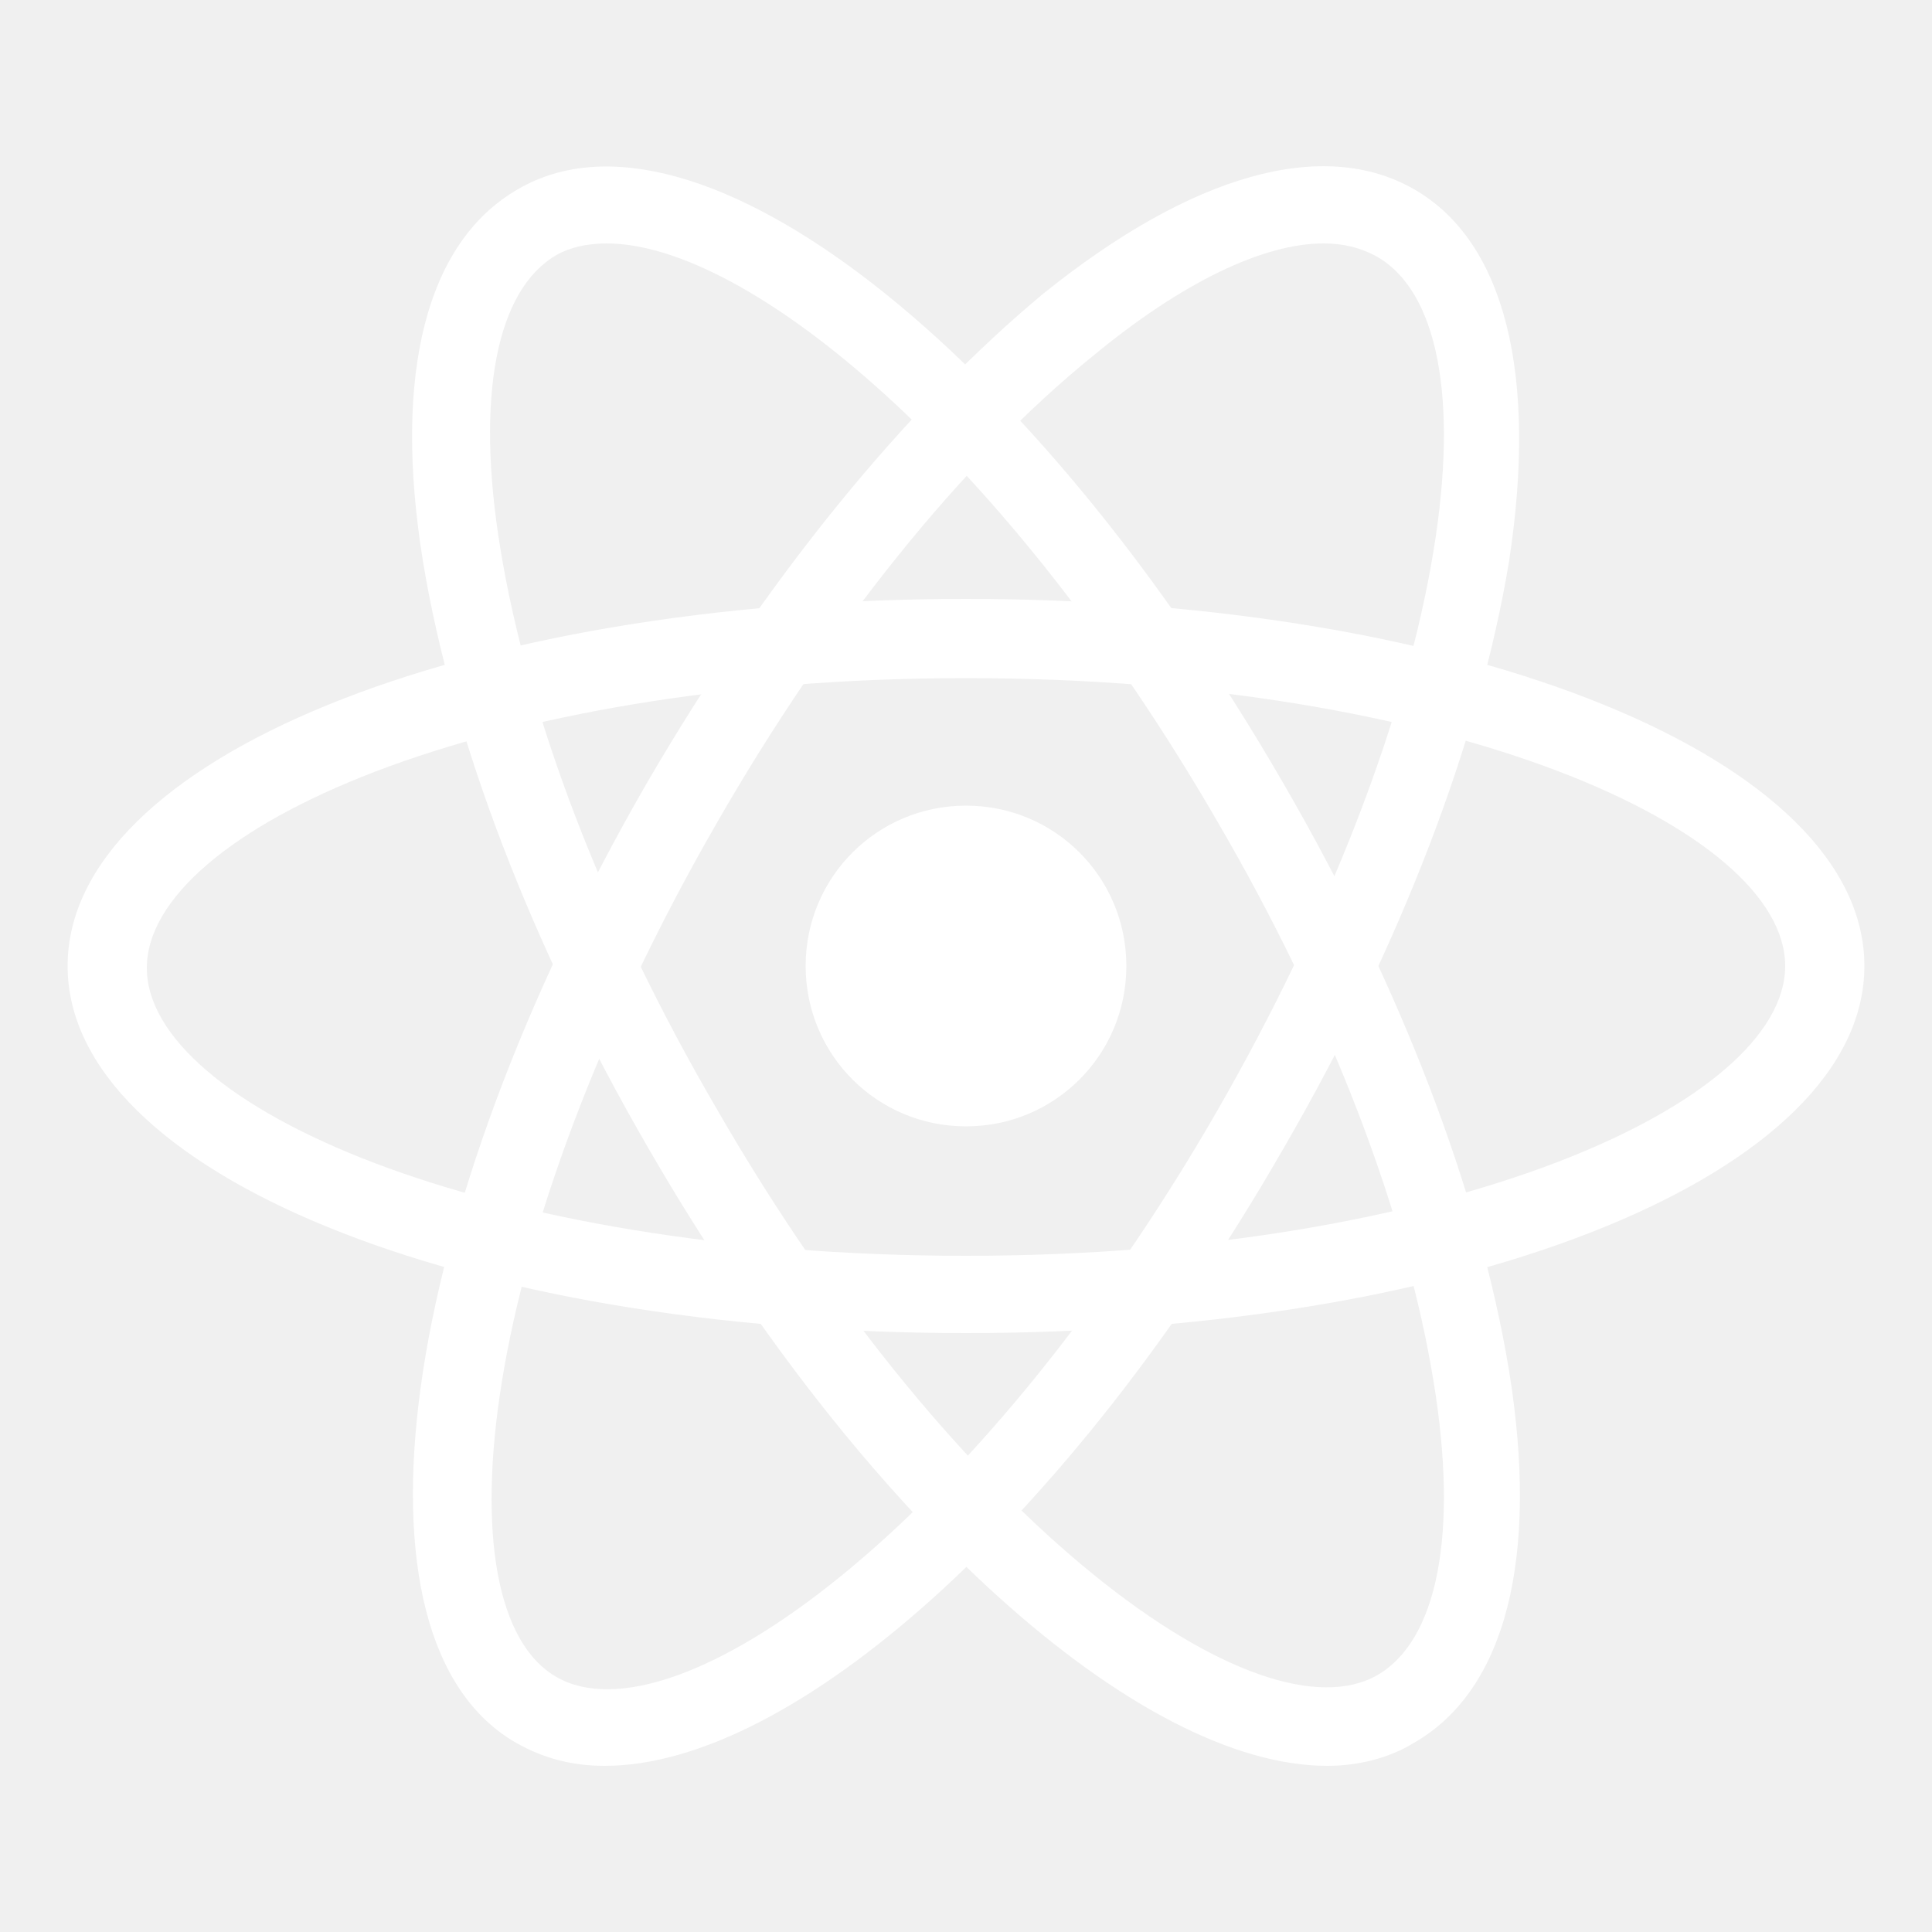
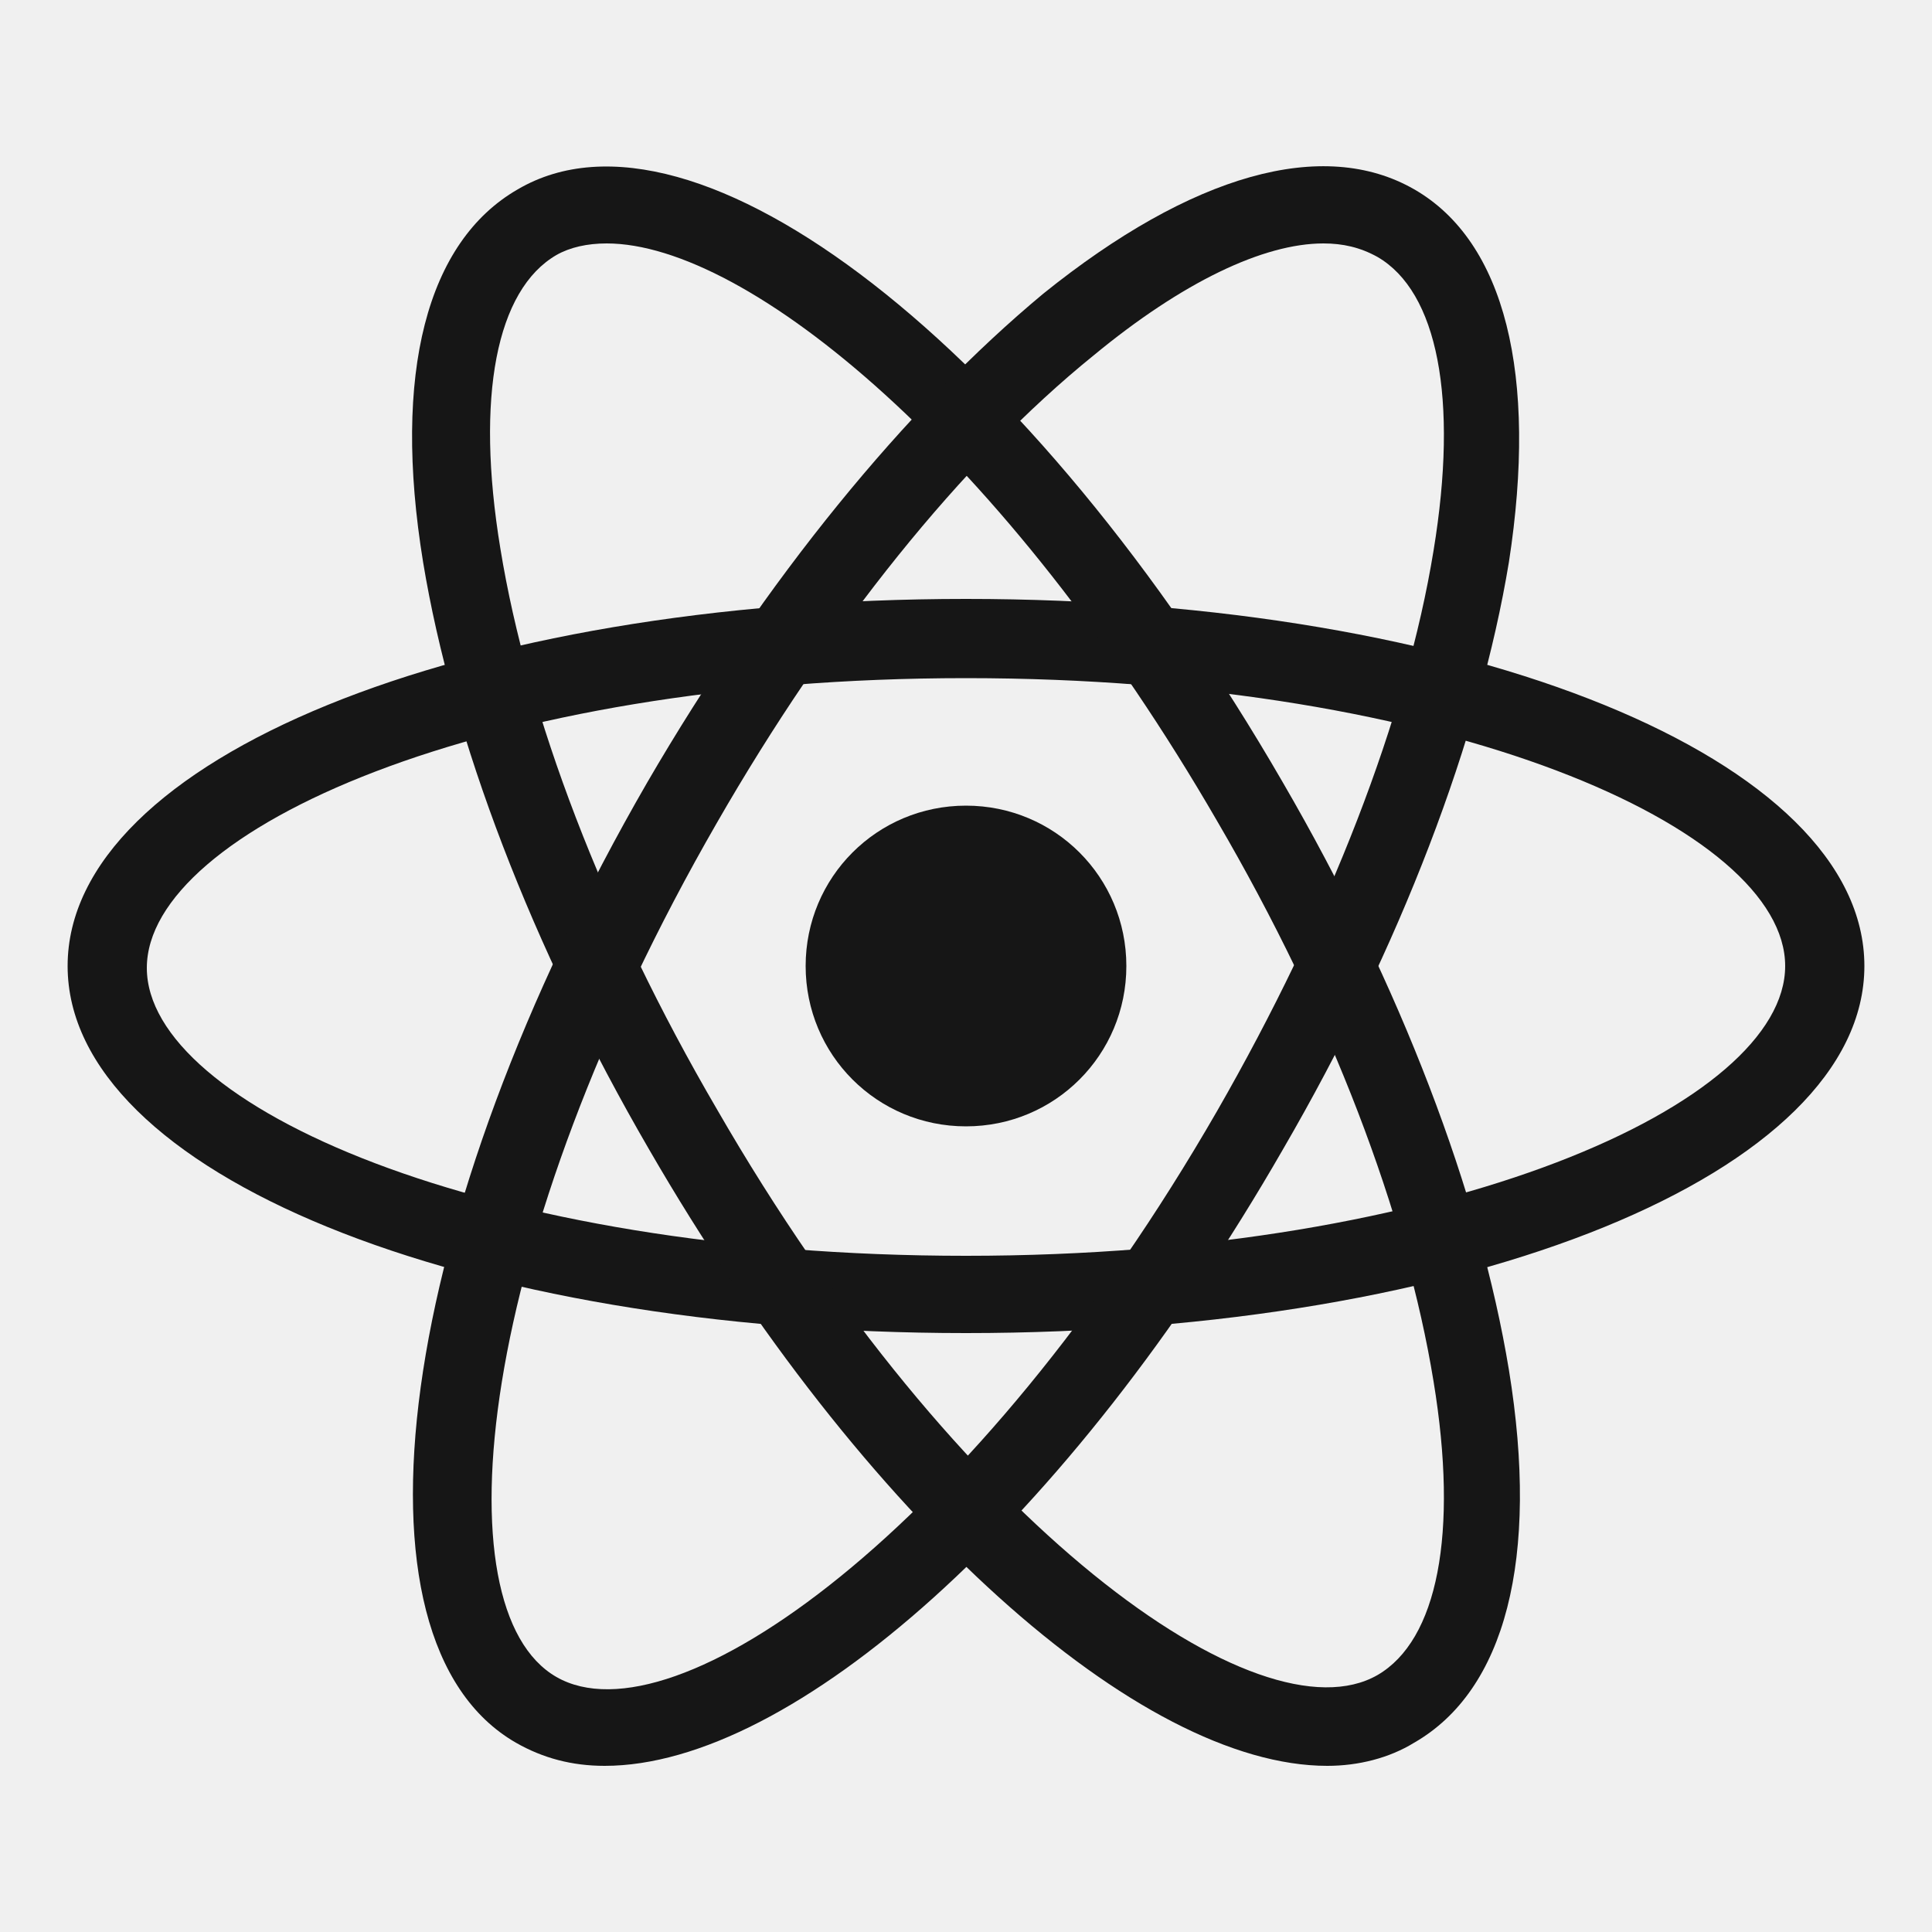
- <svg xmlns="http://www.w3.org/2000/svg" viewBox="0 0 100 100" style="fill: white">
+ <svg xmlns="http://www.w3.org/2000/svg" viewBox="0 0 100 100" style="fill: #161616">
  <path d="M50,41.7c4.6,0,8.3,3.7,8.3,8.3s-3.7,8.3-8.3,8.3s-8.3-3.7-8.3-8.3S45.4,41.7,50,41.7L50,41.7" />
  <path d="M50,69C23.9,69,3.5,60.7,3.5,50S23.9,31,50,31s46.5,8.3,46.5,19S76.1,69,50,69z M50,35.1c-25,0-42.4,7.9-42.4,15S25,65,50,65s42.4-7.9,42.4-15S75,35.1,50,35.1z" />
  <path d="M68.7,91.4c-9.7,0-24-12.7-35.1-31.9C27.5,49,23.4,38.2,21.9,29.1c-1.6-9.8,0.2-16.6,4.9-19.3C36,4.4,53.4,18,66.4,40.5l0,0C72.5,51,76.6,61.8,78.1,70.9c1.6,9.8-0.2,16.6-4.9,19.3C71.9,91,70.3,91.4,68.7,91.4z M31.4,12.6c-1,0-1.9,0.2-2.6,0.6c-3.1,1.8-4.2,7.3-2.9,15.2c1.4,8.6,5.3,18.9,11.2,29c12.5,21.7,28.1,32.8,34.2,29.3c3.1-1.8,4.2-7.3,2.9-15.2c-1.4-8.6-5.3-18.9-11.2-29C52,23.5,38.7,12.6,31.4,12.6z" />
  <path d="M31.3,91.4c-1.7,0-3.2-0.4-4.6-1.2c-9.2-5.3-6.2-27.2,6.8-49.7C39.6,30,46.9,21.1,54,15.2C61.7,9,68.5,7.1,73.2,9.8c4.7,2.7,6.4,9.6,4.9,19.3c-1.5,9.1-5.6,19.9-11.7,30.4l0,0C55.3,78.8,41,91.4,31.3,91.4z M68.5,12.6c-3.1,0-7.3,2-11.9,5.8c-6.8,5.5-13.7,14.1-19.5,24.2c-12.5,21.7-14.4,40.7-8.3,44.2c6.1,3.5,21.7-7.6,34.2-29.3l0,0c5.8-10.1,9.8-20.4,11.2-29c1.3-7.9,0.2-13.4-2.9-15.2C70.4,12.8,69.5,12.6,68.5,12.6z" />
</svg>
